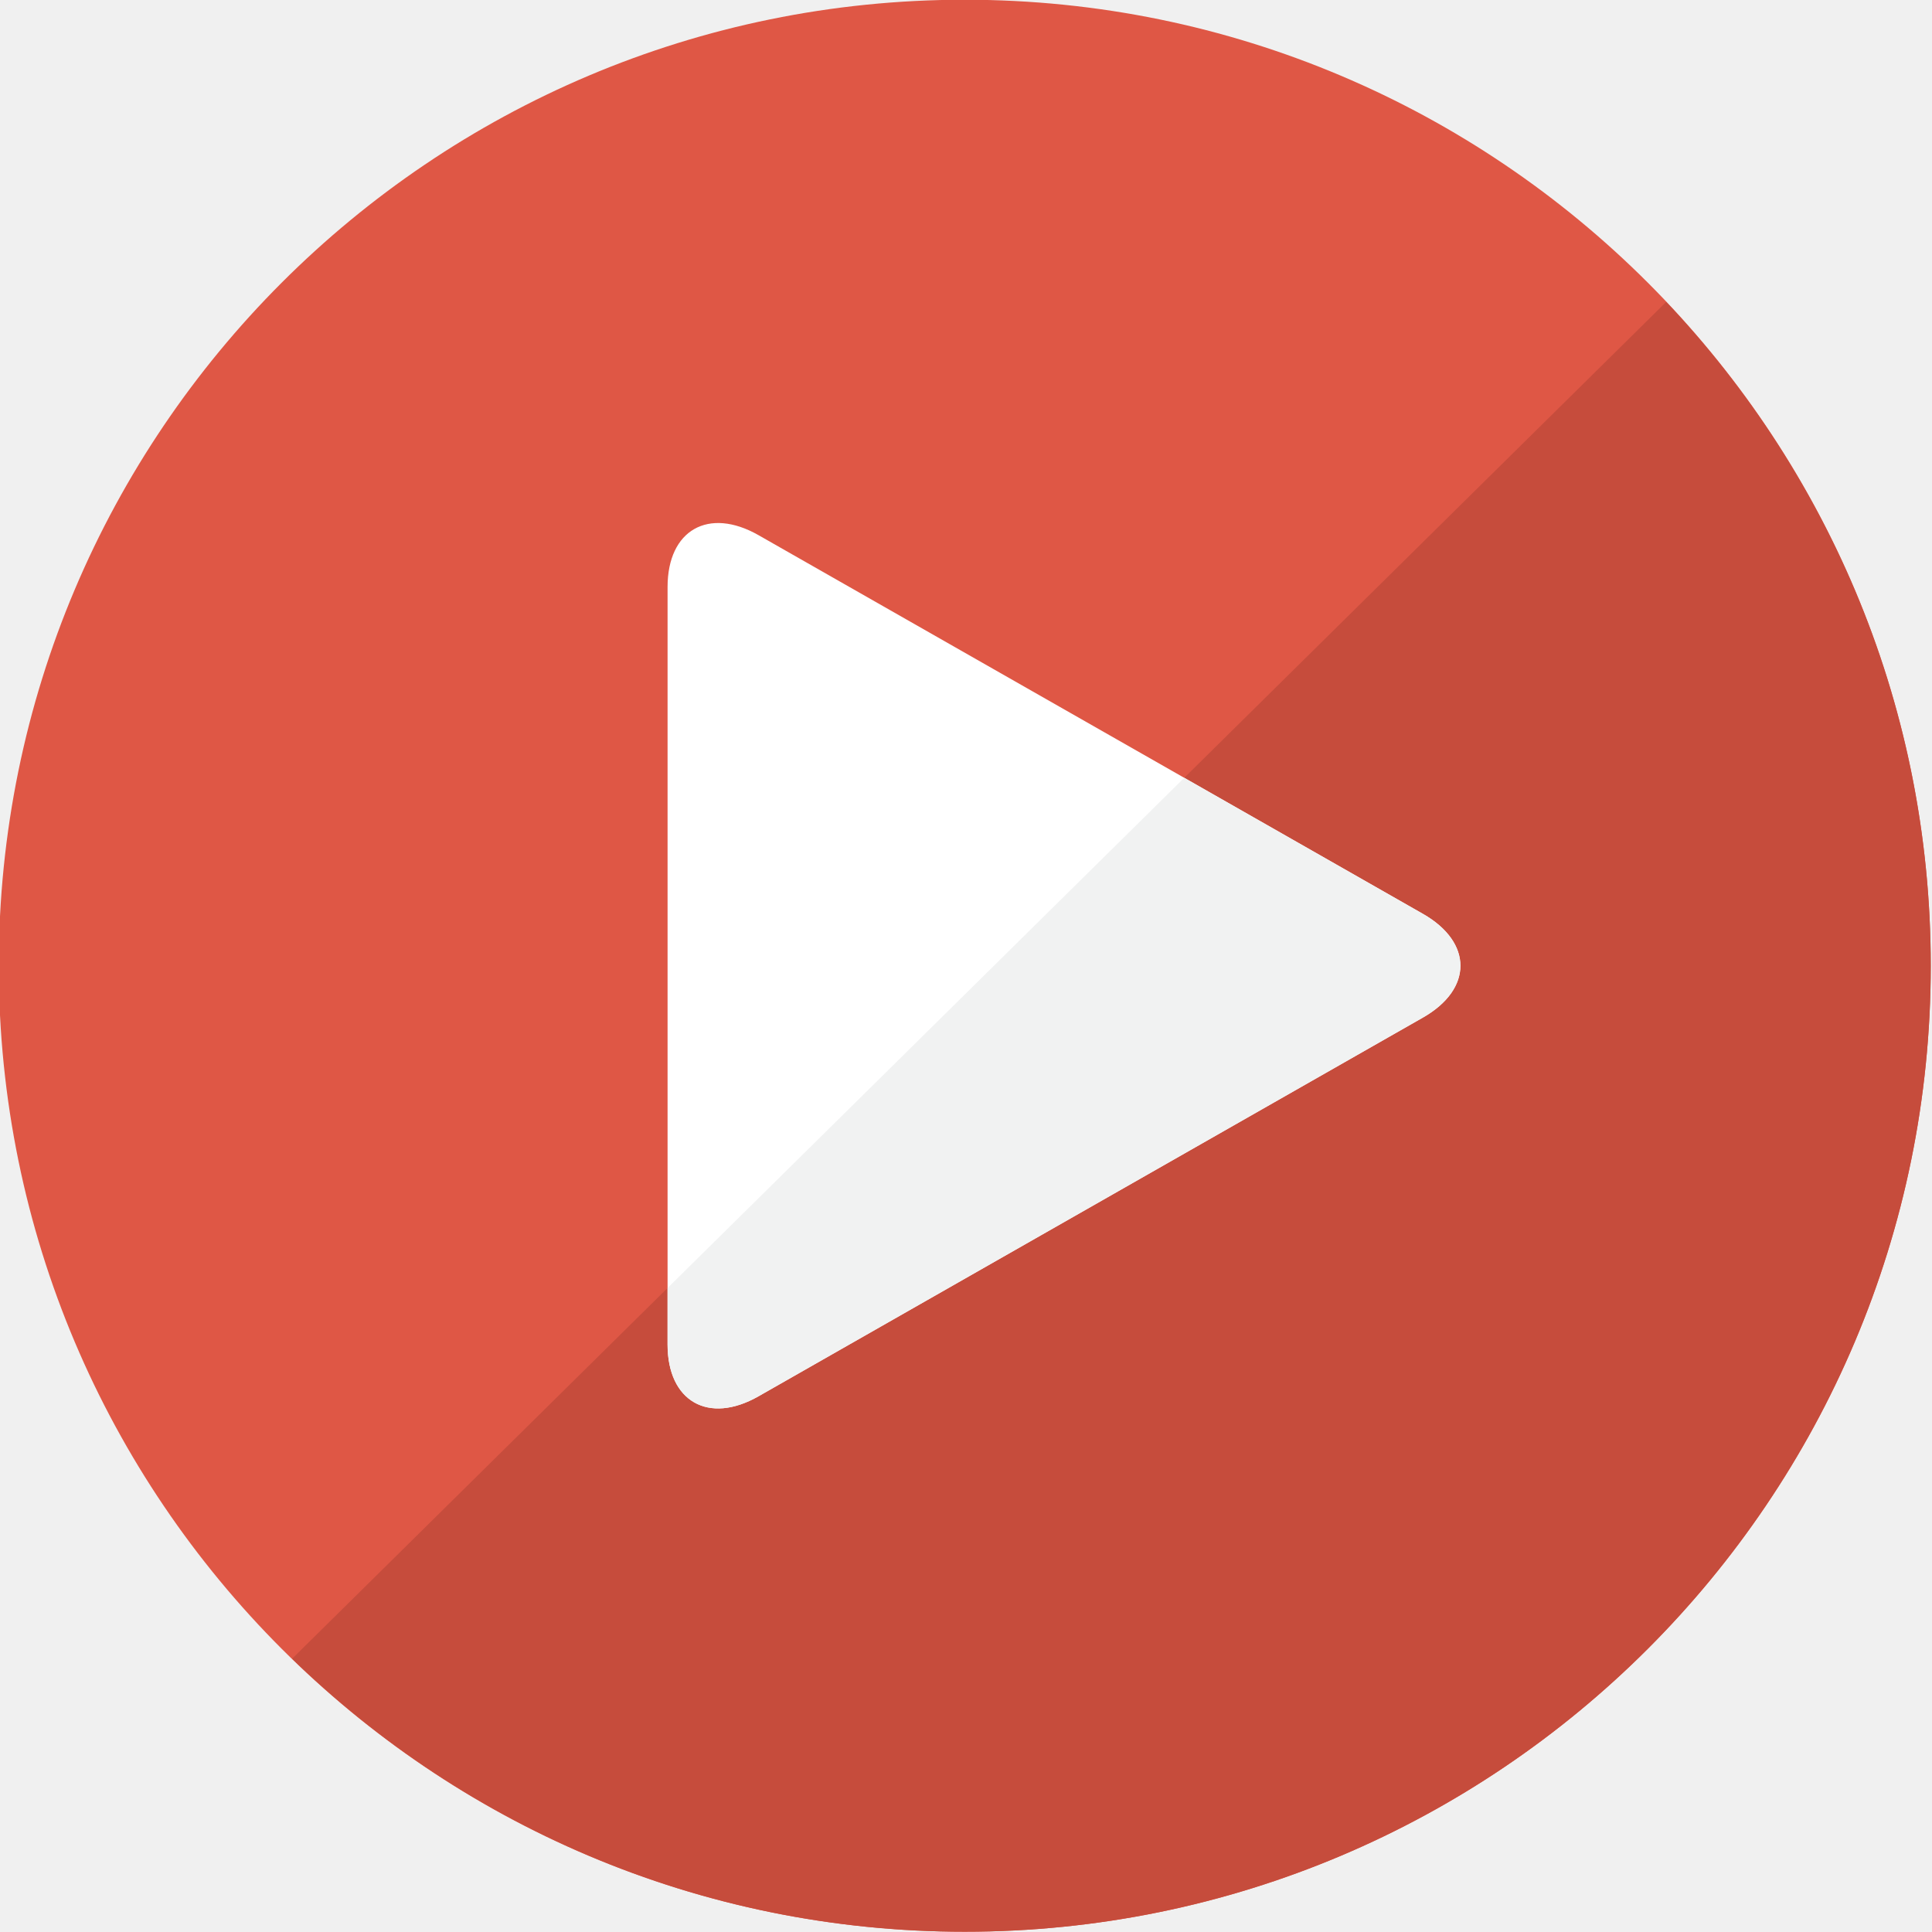
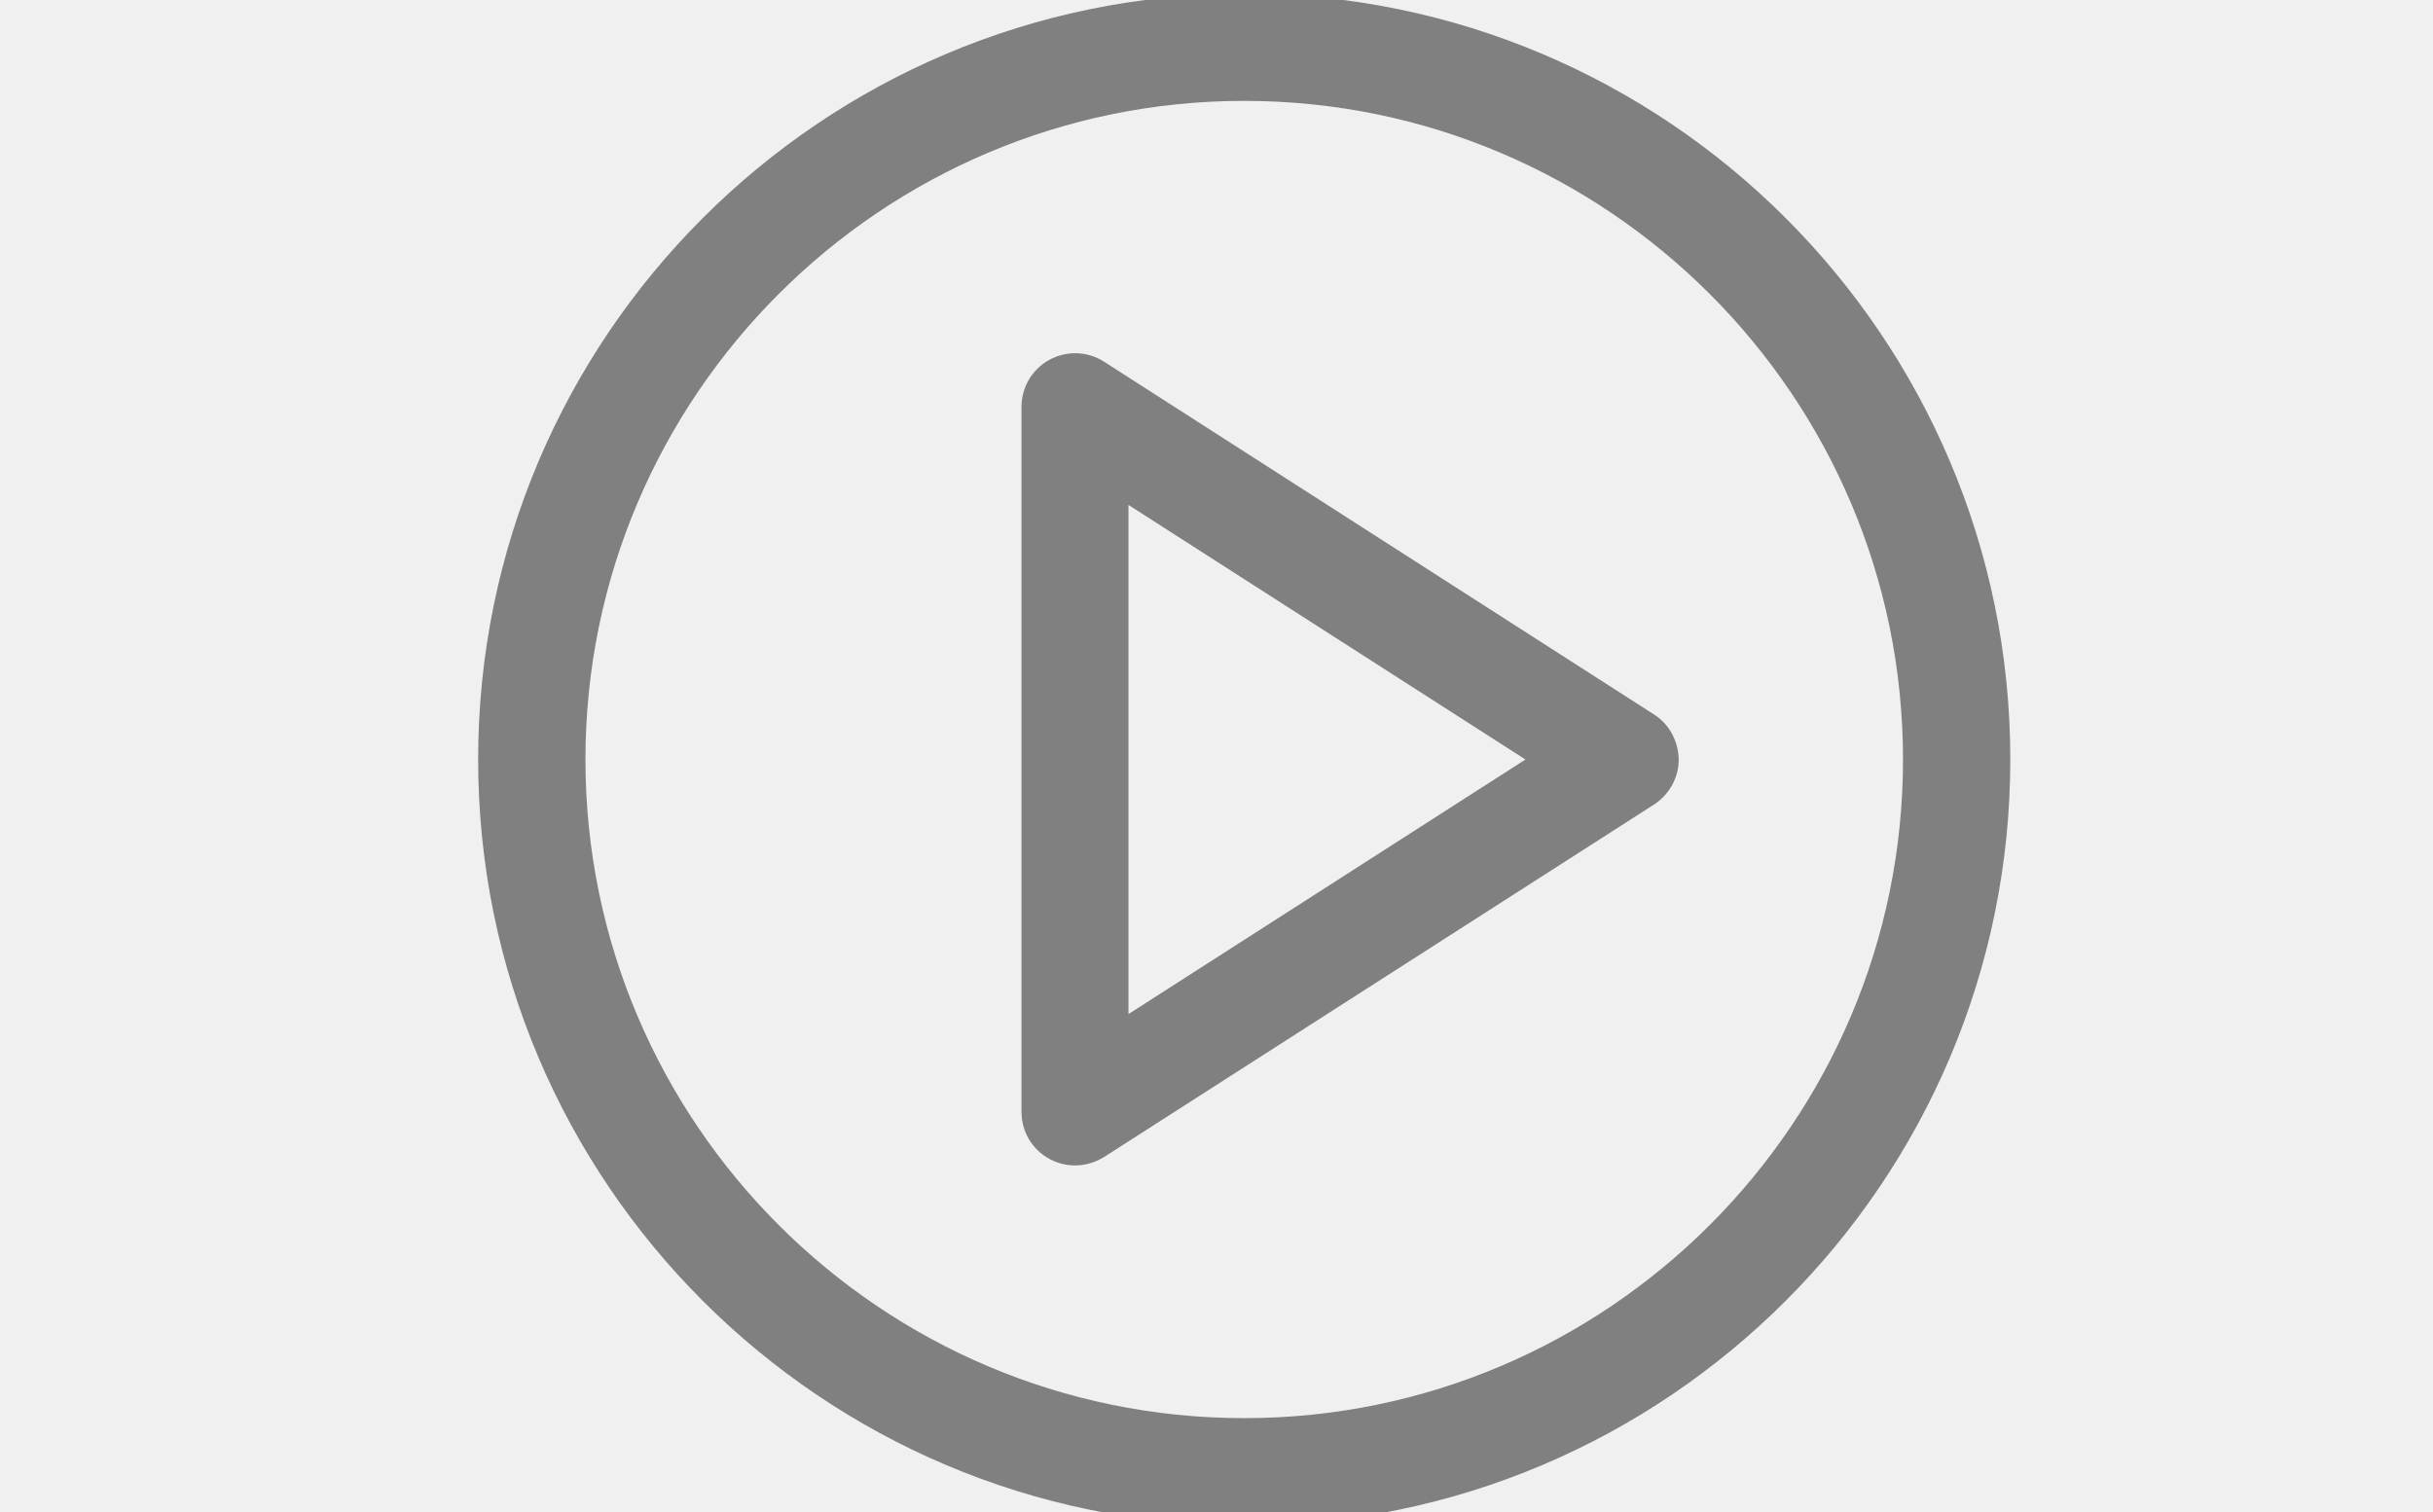
- <svg xmlns="http://www.w3.org/2000/svg" height="512px" id="Layer_1" style="enable-background:new 0 0 512 512;" version="1.1" viewBox="0 0 512 512" width="512px" xml:space="preserve">
-   <g id="social_x5F_4">
-     <g>
-       <g>
-         <g>
-           <g>
-             <path d="M511.672,255.933c0-141.384-114.615-256.003-255.997-256.003       C114.286-0.07-0.328,114.549-0.328,255.933c0,141.388,114.615,255.997,256.003,255.997       C397.057,511.93,511.672,397.319,511.672,255.933z" style="fill:#DF5745;" />
-           </g>
-         </g>
+ <svg xmlns="http://www.w3.org/2000/svg" id="svg4829" height="106.24mm" width="170.98mm" version="1.1" viewBox="0 0 605.848 376.442">
+   <defs id="defs4831">
+     <linearGradient id="linearGradient4461">
+       <stop id="stop4463" stop-color="#7694a2" offset="0" />
+       <stop id="stop4465" stop-color="#7694a2" stop-opacity="0" offset="1" />
+     </linearGradient>
+     <pattern patternUnits="userSpaceOnUse" width="304.03" height="312.305" patternTransform="matrix(0.9375209,0,0,0.9375209,160.4068,41.82476)" id="pattern215">
+       <flowRoot transform="translate(-158.735,-523.4173)" style="font-style:normal;font-weight:normal;font-size:40px;line-height:1.25;font-family:sans-serif;letter-spacing:0px;word-spacing:0px;fill:#454545;fill-opacity:1;stroke:none" id="flowRoot4656" xml:space="preserve">
+         <flowRegion style="fill:#454545" id="flowRegion4652">
+           <rect style="fill:#454545" y="345.377" x="128.571" height="1408.572" width="1125.714" id="rect4650" />
+         </flowRegion>
+         <flowPara style="font-size:546.667px;fill:#454545;-inkscape-font-specification:STIXSizeThreeSym;font-family:STIXSizeThreeSym;font-weight:normal;font-style:normal;font-stretch:normal;font-variant:normal;" id="flowPara4654">α</flowPara>
+       </flowRoot>
+     </pattern>
+   </defs>
+   <g id="g1649" transform="matrix(0.7789402,0,0,0.7789402,119.0659,-1.594771)" style="fill:#808080">
+     <g id="g1617" style="fill:#808080">
+       <g id="g1615" style="fill:#808080">
+         <path d="M 244.9,0 C 109.8,0 0,109.8 0,244.9 0,380 109.9,489.8 244.9,489.8 380,489.8 489.8,379.9 489.8,244.9 489.8,109.8 380,0 244.9,0 Z m 0,455.5 C 128.8,455.5 34.3,361 34.3,244.9 34.3,128.8 128.8,34.3 244.9,34.3 361,34.3 455.5,128.8 455.5,244.9 455.5,361 361,455.5 244.9,455.5 Z" id="path1611" style="fill:#808080" />
+         <path d="M 375.9,230.5 200.1,117.7 c -5.3,-3.4 -12,-3.6 -17.5,-0.6 -5.5,3 -8.9,8.8 -8.9,15 v 225.5 c 0,6.3 3.4,12 8.9,15 2.6,1.4 5.4,2.1 8.2,2.1 3.2,0 6.4,-0.9 9.3,-2.7 L 375.9,259.3 c 4.9,-3.2 7.9,-8.6 7.9,-14.4 -0.1,-5.8 -3,-11.3 -7.9,-14.4 z m -168,95.8 V 163.5 l 126.9,81.4 z" id="path1613" style="fill:#808080" />
      </g>
-       <path d="M255.672,511.93c141.385,0,256-114.612,256-256c0-68.155-26.688-130.043-70.113-175.917    L77.413,439.58C123.51,484.332,186.352,511.93,255.672,511.93z" style="fill:#C64C3C;" />
-       <g>
-         <path d="M377.104,242.189L201.03,141.833c-13.268-7.56-24.117-1.375-24.117,13.729v200.738     c0,15.104,10.85,21.29,24.117,13.721l176.074-100.364C390.338,262.113,390.338,249.752,377.104,242.189z" style="fill:#FFFFFF;" />
-       </g>
-       <path d="M176.912,356.302c0,15.104,10.85,21.29,24.117,13.722l176.074-100.365    c13.235-7.544,13.235-19.905,0-27.469l-63.267-36.061L176.912,341.332V356.302z" style="fill:#F1F2F2;" />
    </g>
+     <g id="g1619" style="fill:#808080" />
+     <g id="g1621" style="fill:#808080" />
+     <g id="g1623" style="fill:#808080" />
+     <g id="g1625" style="fill:#808080" />
+     <g id="g1627" style="fill:#808080" />
+     <g id="g1629" style="fill:#808080" />
+     <g id="g1631" style="fill:#808080" />
+     <g id="g1633" style="fill:#808080" />
+     <g id="g1635" style="fill:#808080" />
+     <g id="g1637" style="fill:#808080" />
+     <g id="g1639" style="fill:#808080" />
+     <g id="g1641" style="fill:#808080" />
+     <g id="g1643" style="fill:#808080" />
+     <g id="g1645" style="fill:#808080" />
+     <g id="g1647" style="fill:#808080" />
  </g>
-   <g id="Layer_1_1_" />
+   <g id="g1651" transform="matrix(0.9375209,0,0,0.9375209,231.26,-77.54154)" />
+   <g id="g1653" transform="matrix(0.9375209,0,0,0.9375209,231.26,-77.54154)" />
+   <g id="g1655" transform="matrix(0.9375209,0,0,0.9375209,231.26,-77.54154)" />
+   <g id="g1657" transform="matrix(0.9375209,0,0,0.9375209,231.26,-77.54154)" />
+   <g id="g1659" transform="matrix(0.9375209,0,0,0.9375209,231.26,-77.54154)" />
+   <g id="g1661" transform="matrix(0.9375209,0,0,0.9375209,231.26,-77.54154)" />
+   <g id="g1663" transform="matrix(0.9375209,0,0,0.9375209,231.26,-77.54154)" />
+   <g id="g1665" transform="matrix(0.9375209,0,0,0.9375209,231.26,-77.54154)" />
+   <g id="g1667" transform="matrix(0.9375209,0,0,0.9375209,231.26,-77.54154)" />
+   <g id="g1669" transform="matrix(0.9375209,0,0,0.9375209,231.26,-77.54154)" />
+   <g id="g1671" transform="matrix(0.9375209,0,0,0.9375209,231.26,-77.54154)" />
+   <g id="g1673" transform="matrix(0.9375209,0,0,0.9375209,231.26,-77.54154)" />
+   <g id="g1675" transform="matrix(0.9375209,0,0,0.9375209,231.26,-77.54154)" />
+   <g id="g1677" transform="matrix(0.9375209,0,0,0.9375209,231.26,-77.54154)" />
+   <g id="g1679" transform="matrix(0.9375209,0,0,0.9375209,231.26,-77.54154)" />
</svg>
